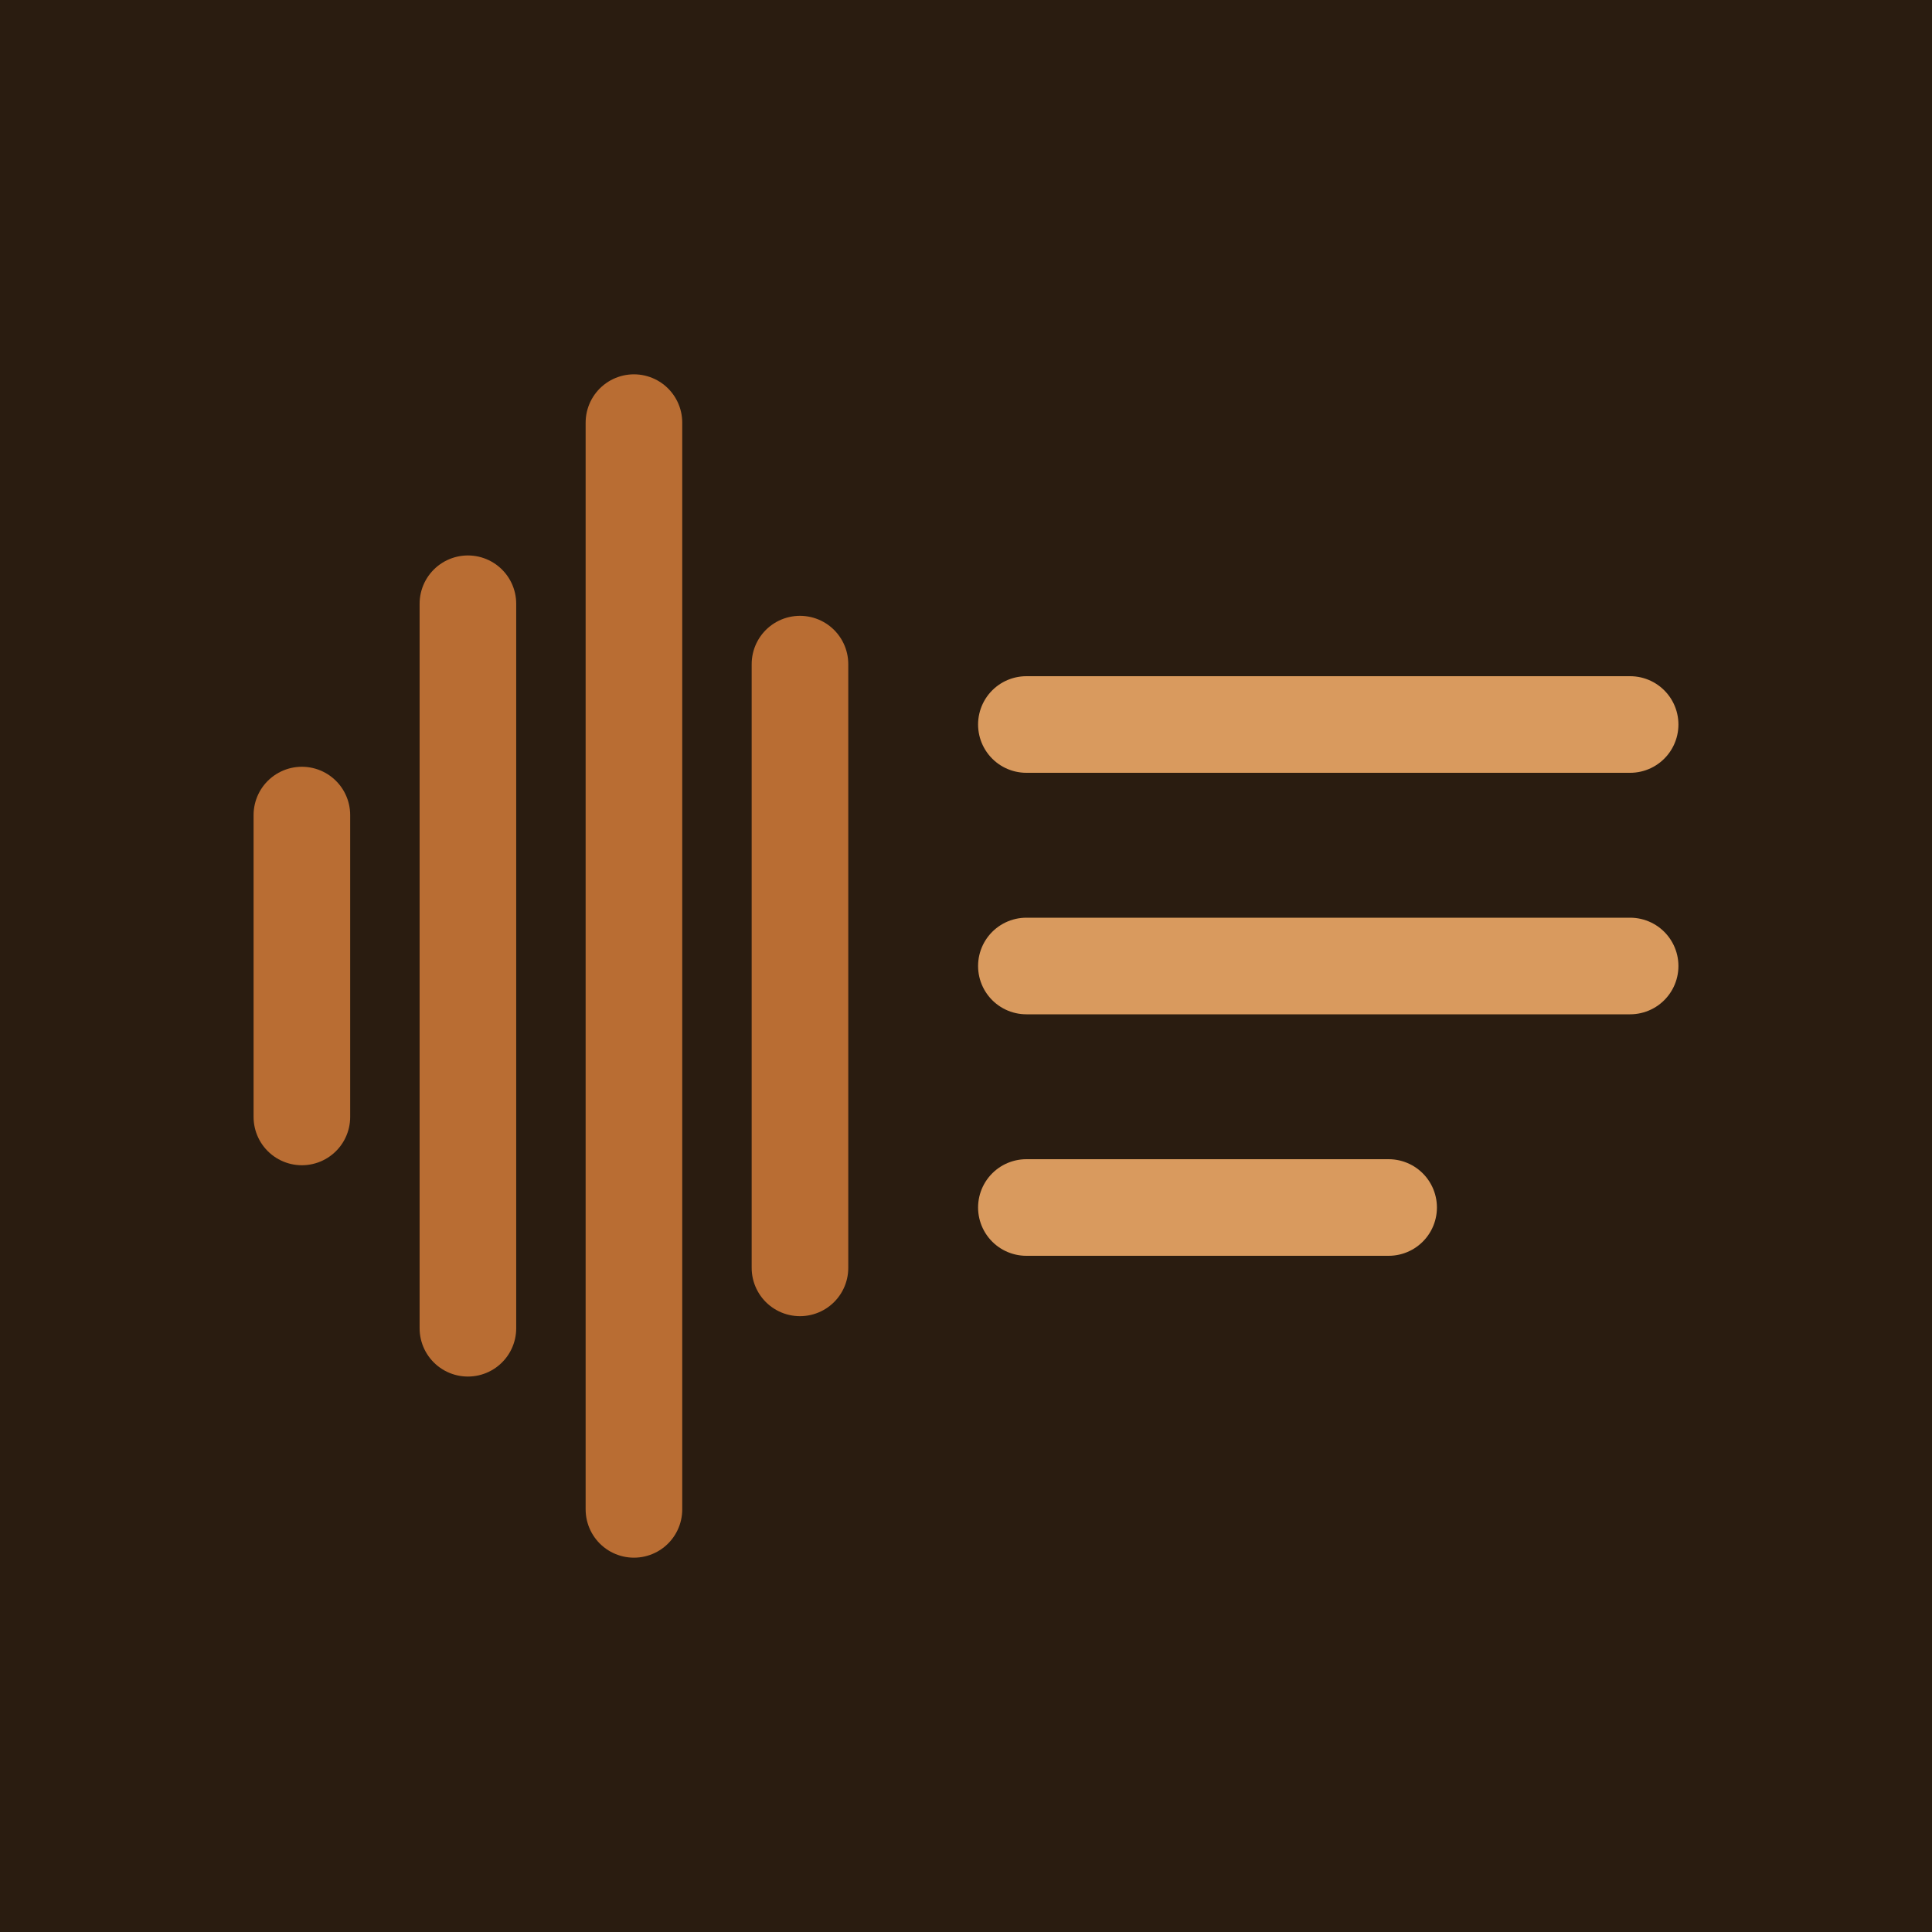
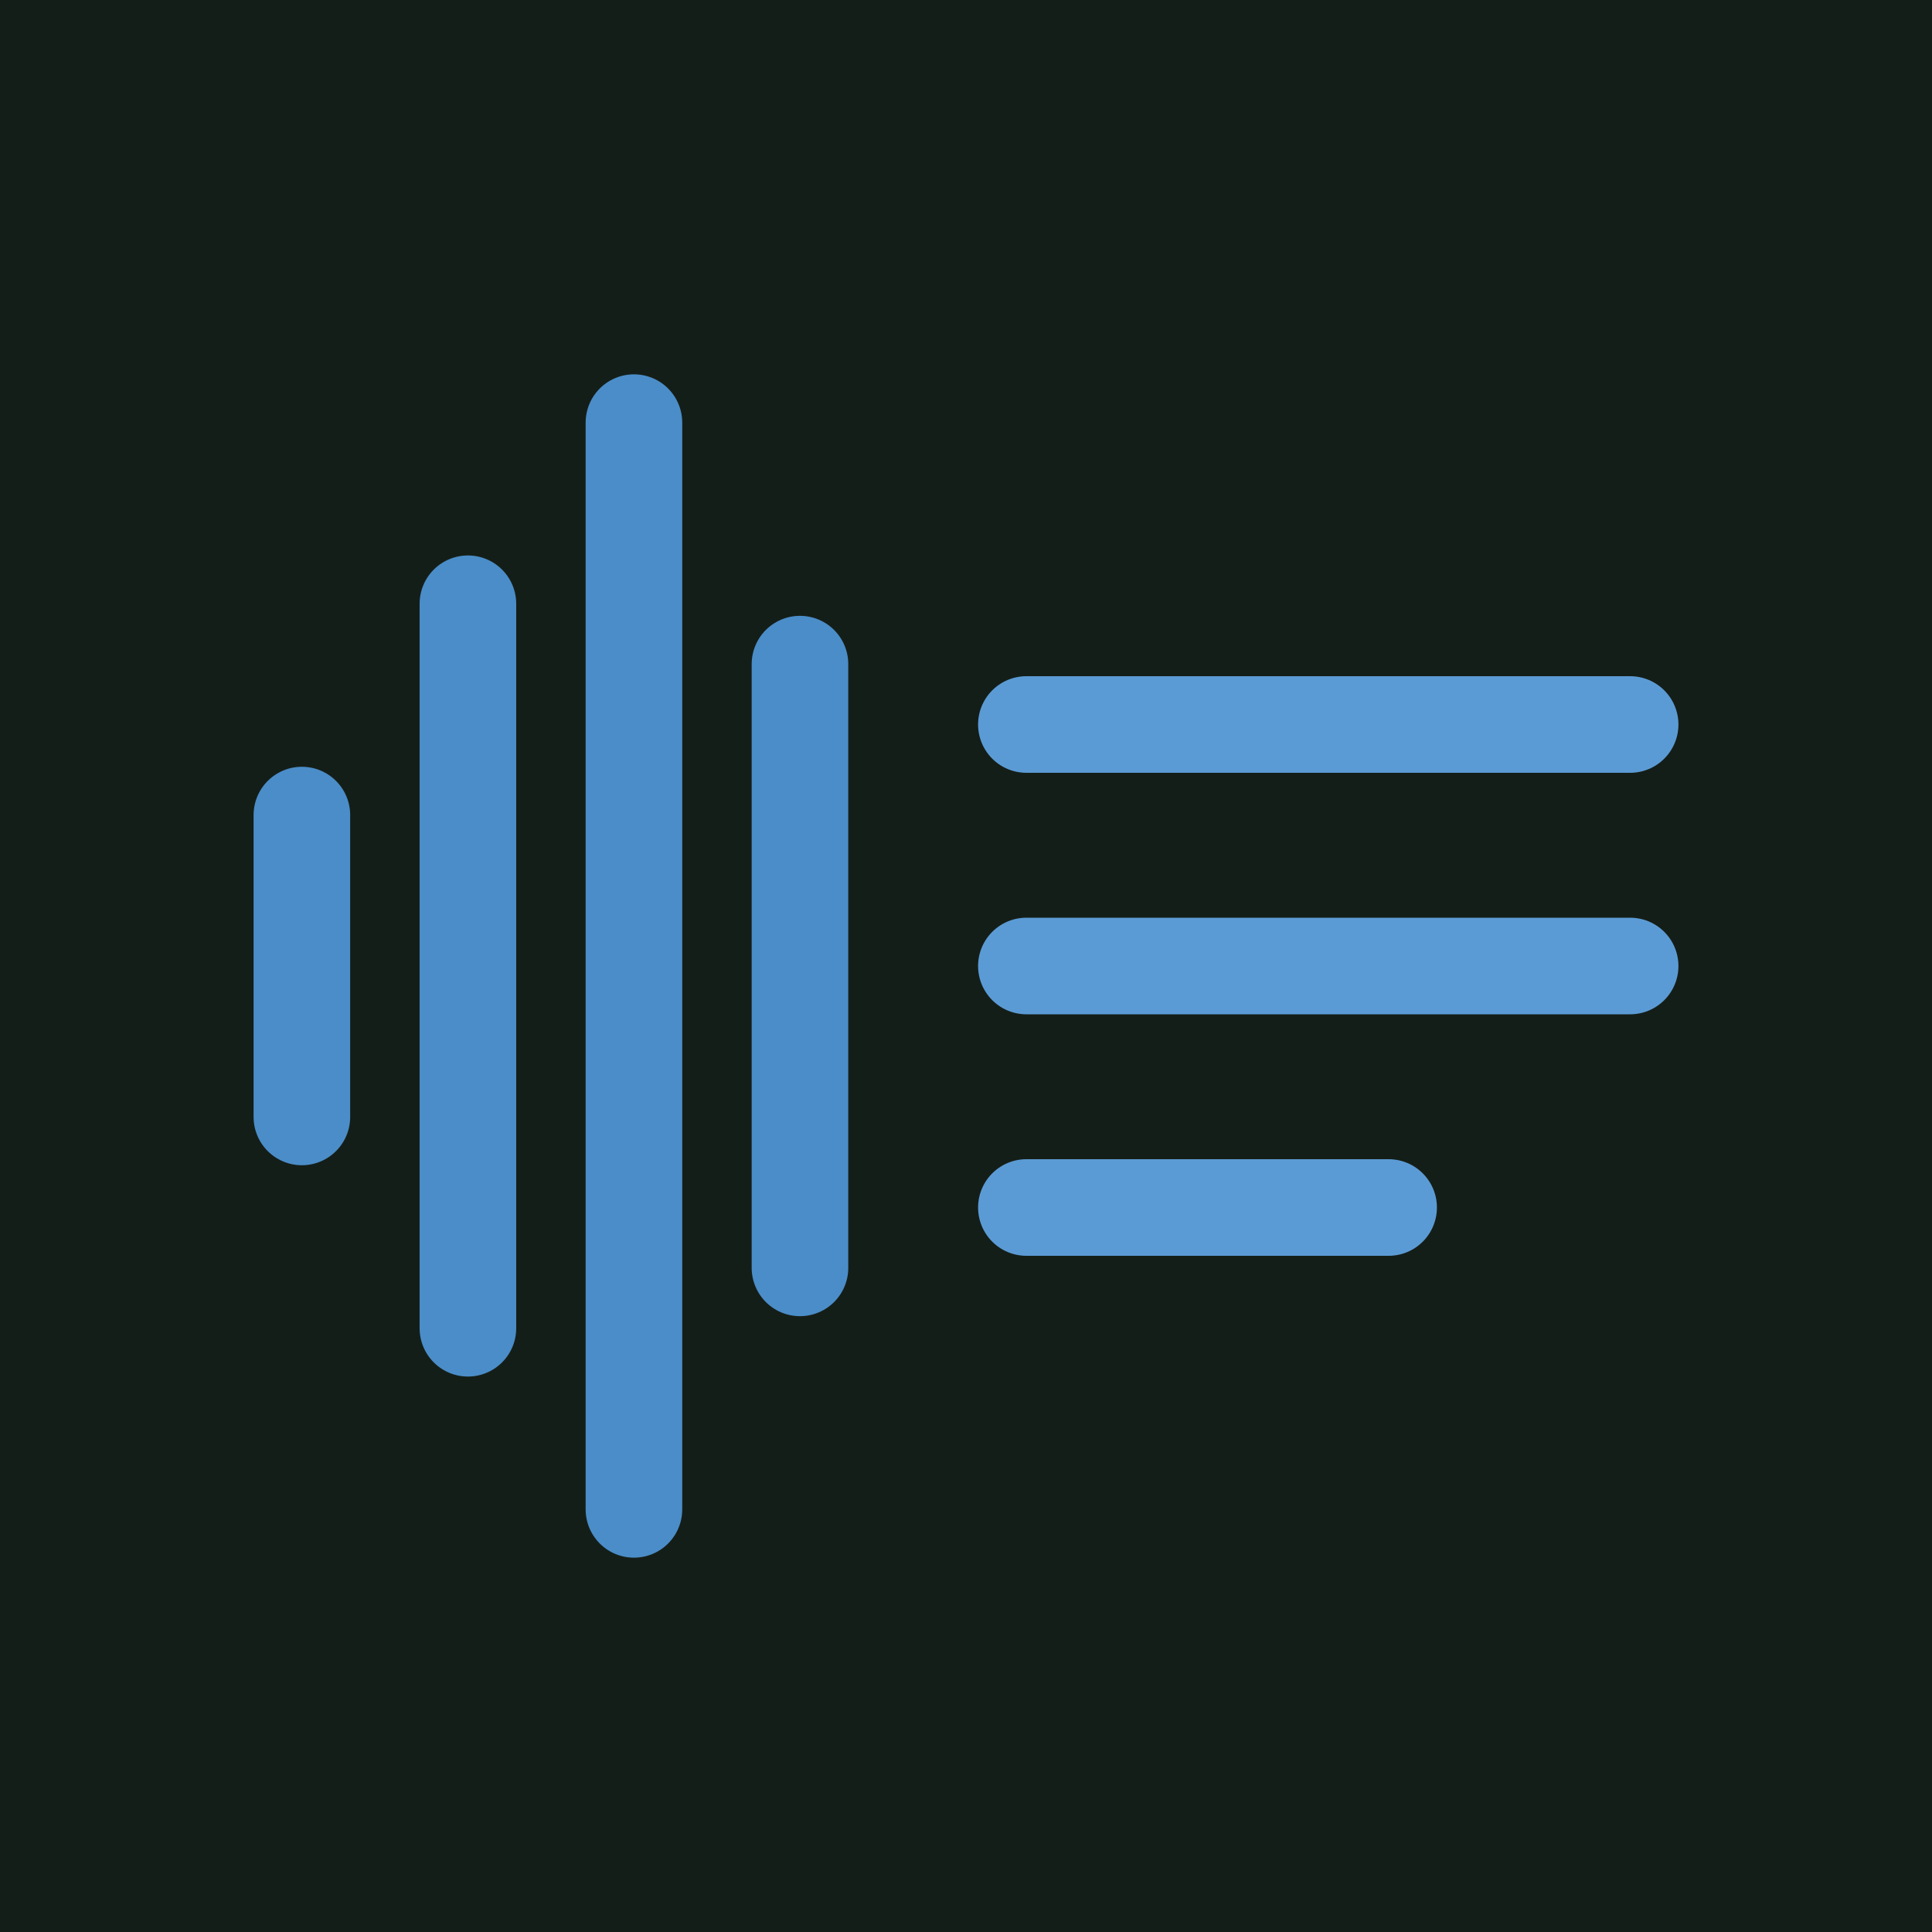
<svg xmlns="http://www.w3.org/2000/svg" width="512" height="512" viewBox="0 0 64 64">
-   <rect width="64" height="64" fill="#2a1c10" />
-   <g stroke="#b96d33" stroke-width="3.2" stroke-linecap="round" fill="none">
+   <rect width="64" height="64" fill="#141e18" />
+   <g stroke="#4a8dc8" stroke-width="3.2" stroke-linecap="round" fill="none">
    <path d="M10 27v10M15.5 20v24M21 14v36M26.5 22v20" />
  </g>
-   <g stroke="#d99a5e" stroke-width="3.2" stroke-linecap="round" fill="none">
+   <g stroke="#5b9bd5" stroke-width="3.2" stroke-linecap="round" fill="none">
    <path d="M34 24h20M34 32h20M34 40h12" />
  </g>
</svg>
